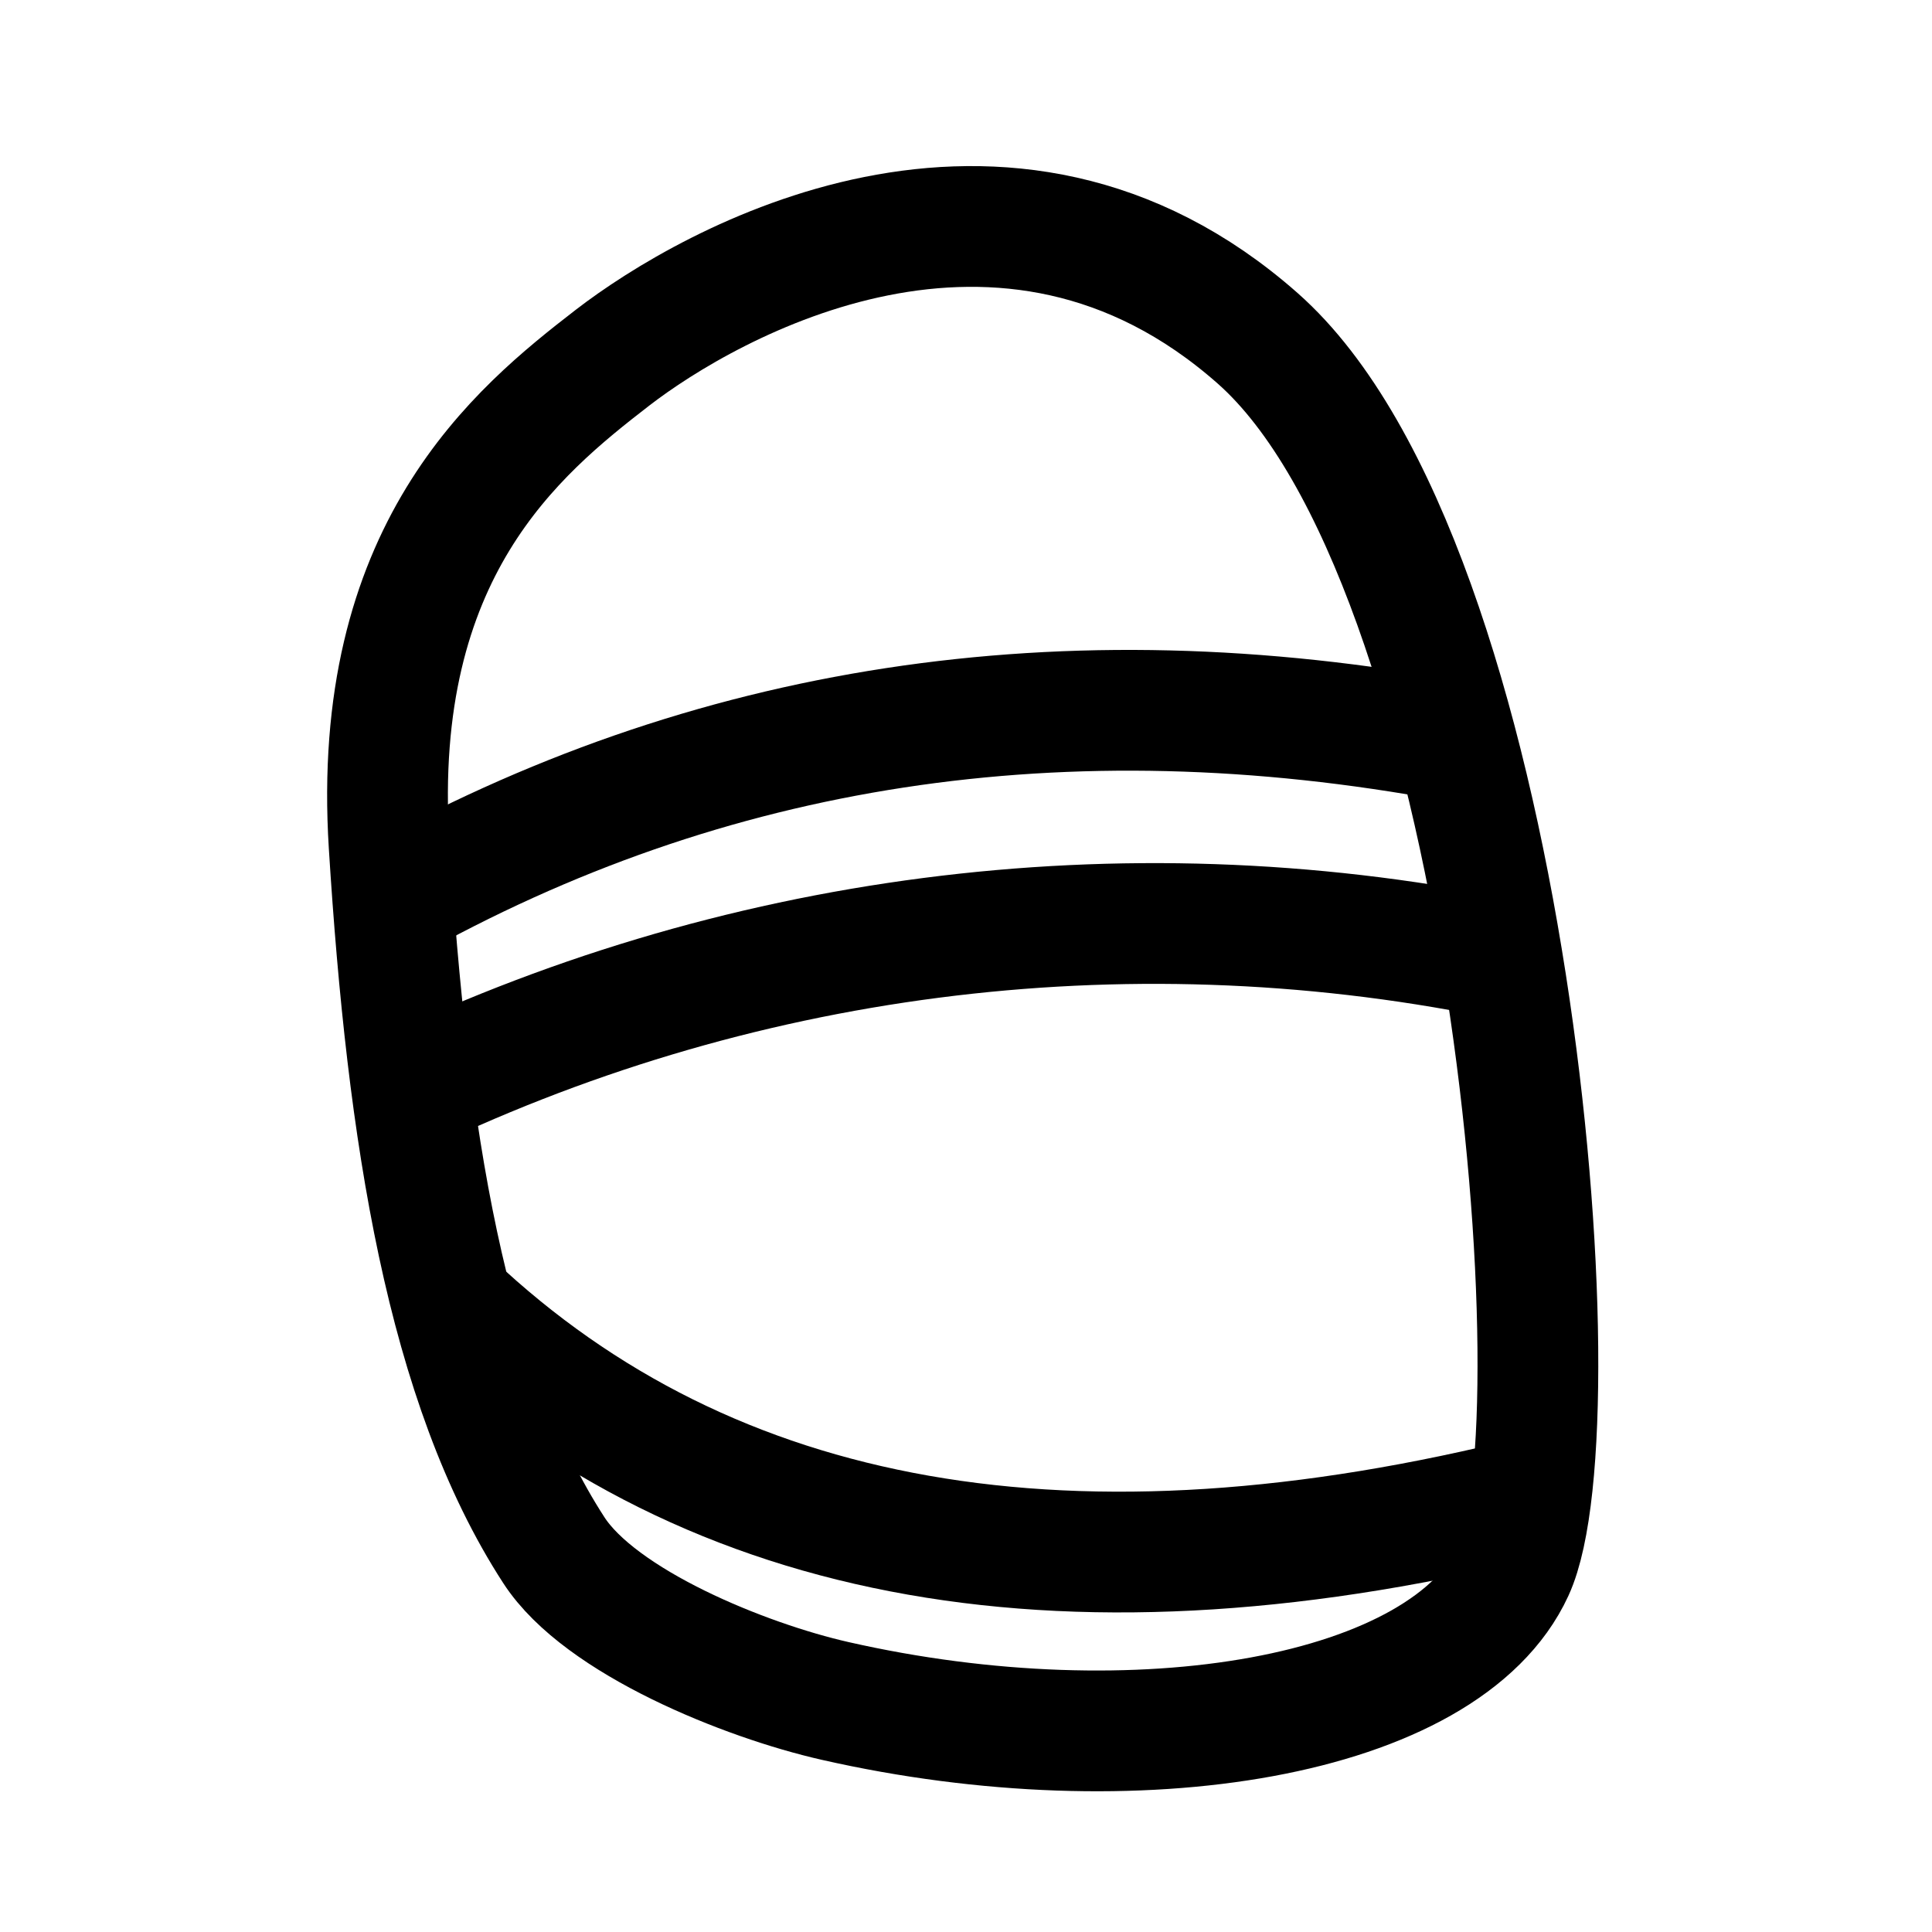
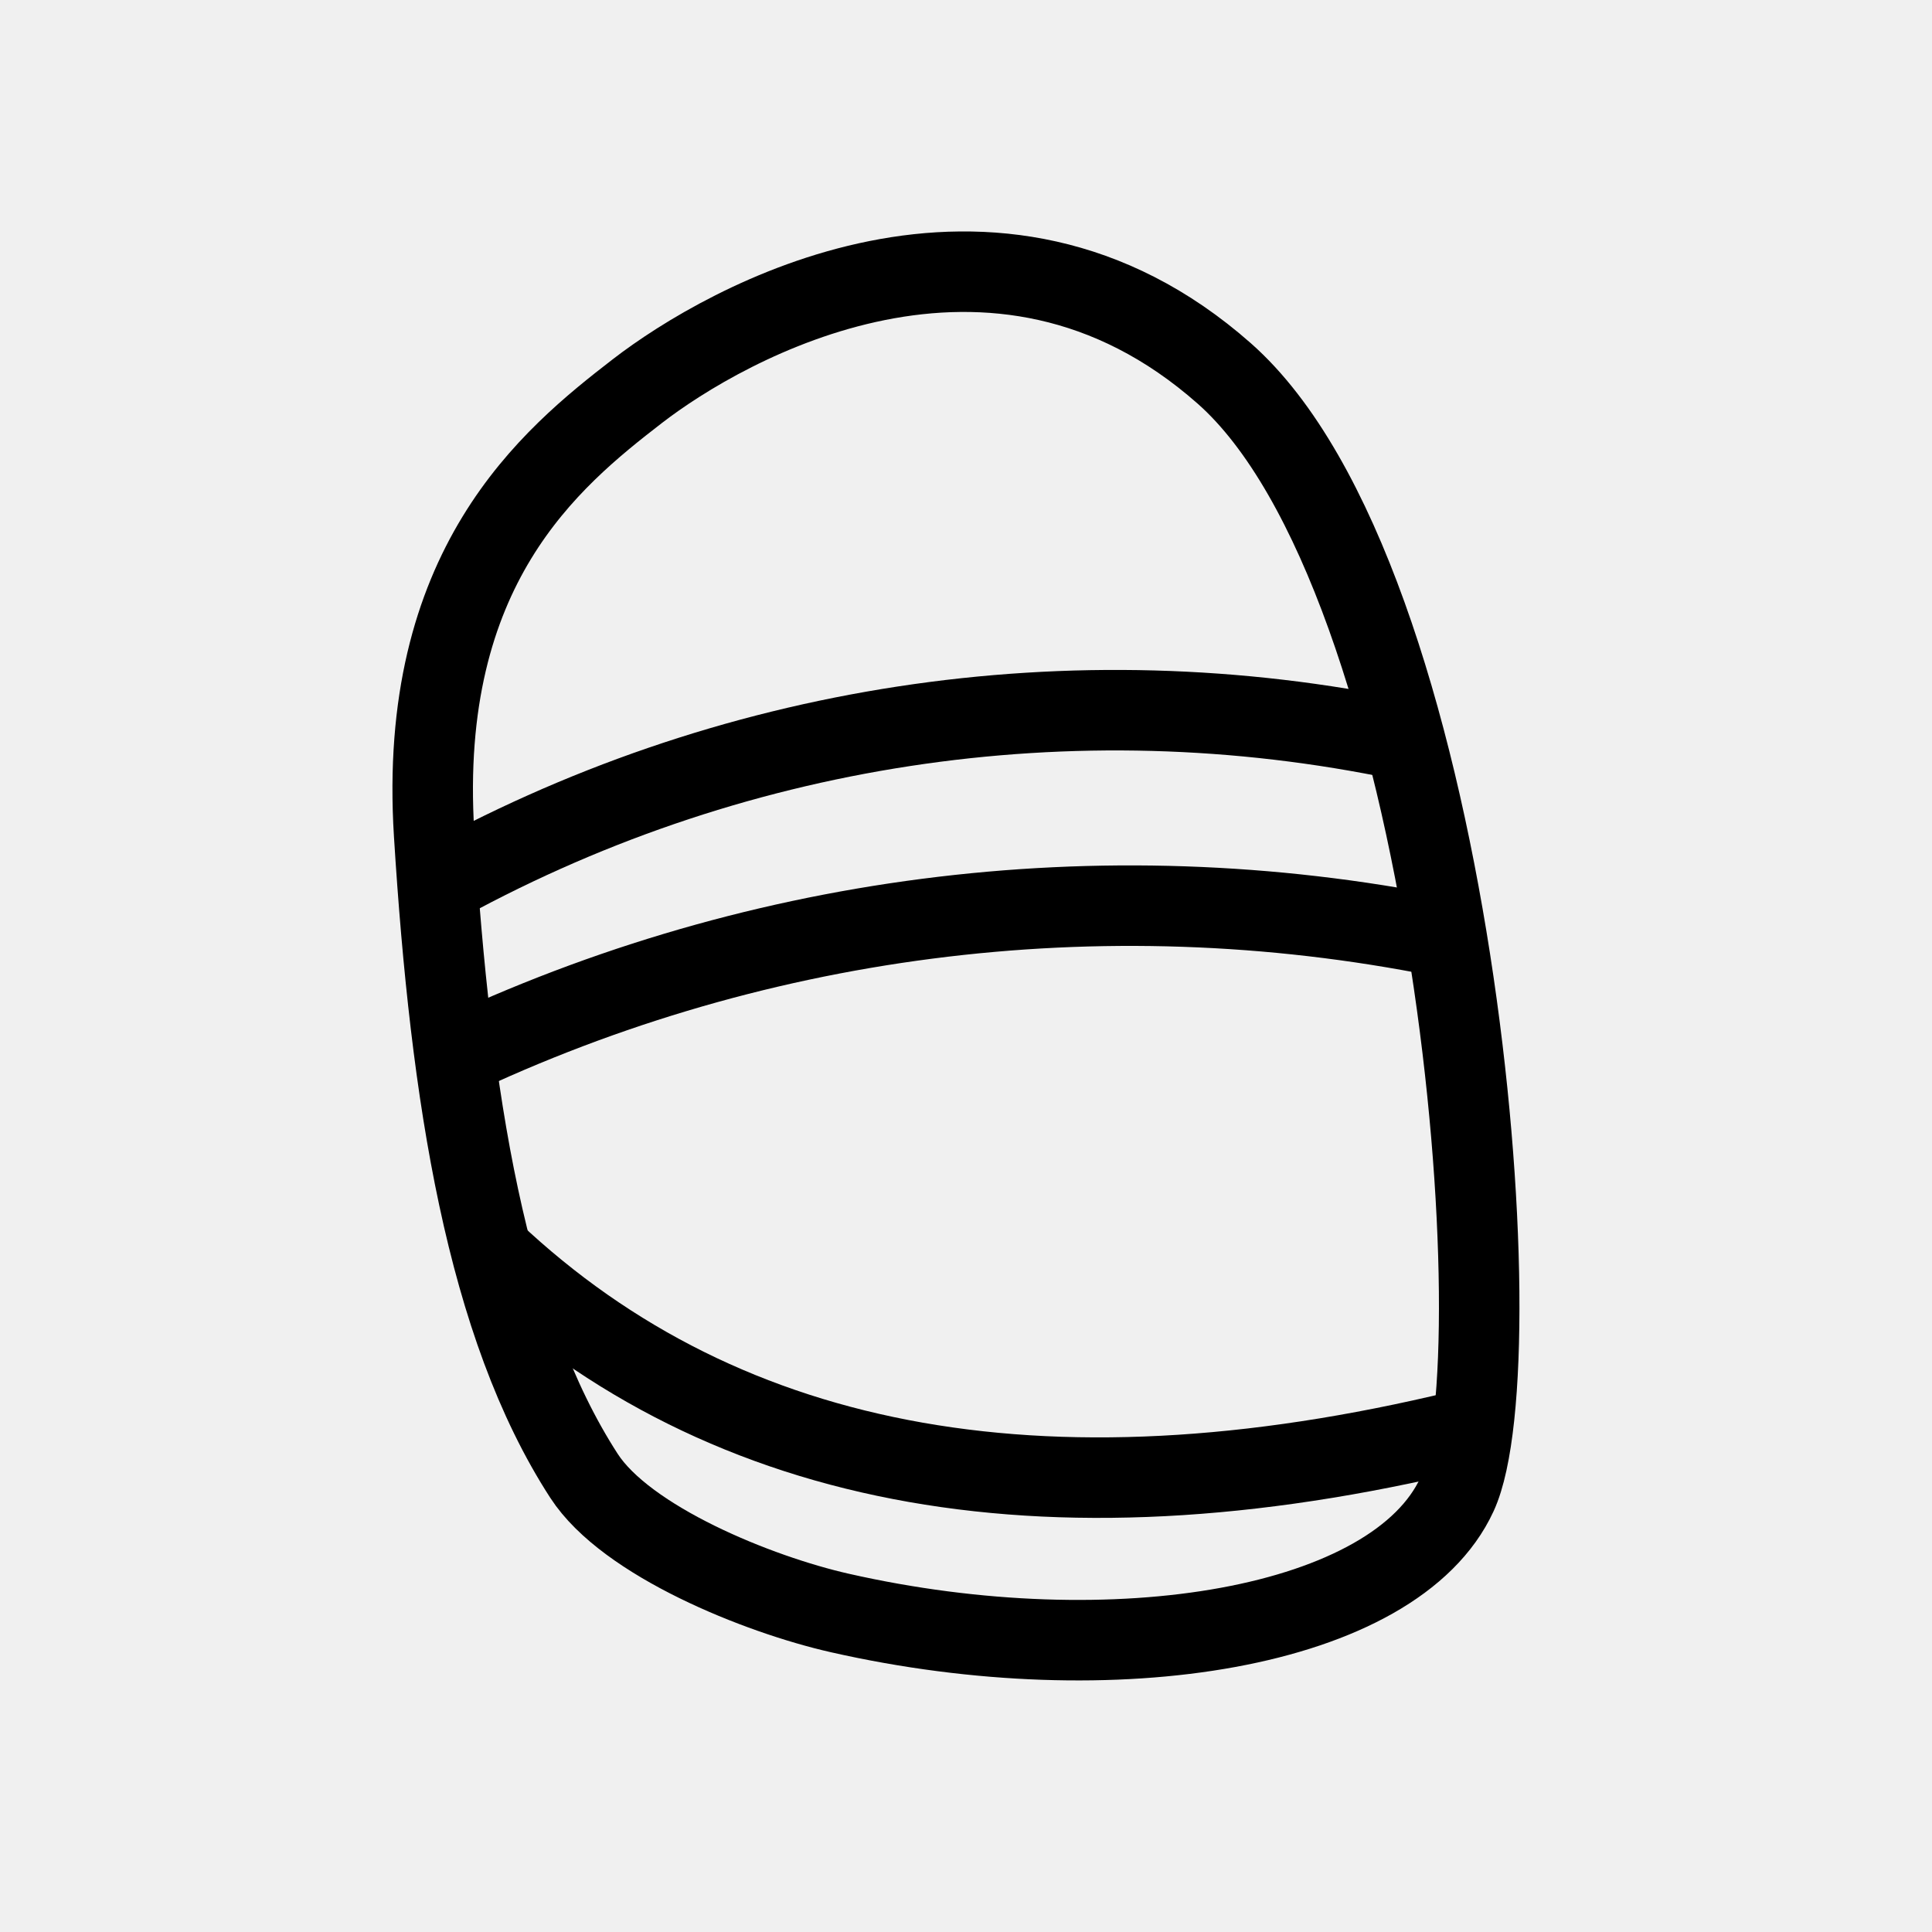
<svg xmlns="http://www.w3.org/2000/svg" width="48" height="48" viewBox="0 0 48 48">
  <defs>
-     <clipPath id="clip-path">
-       <path id="사각형_243" data-name="사각형 243" transform="translate(-1 -1)" style="stroke:#707070;fill:none;stroke-width:3px" d="M0 0h31.834v40.628H0z" />
+     <clipPath id="rxqdicuo6a">
+       <path data-name="사각형 243" transform="translate(-1 -1)" style="fill:none" d="M0 0h29.5v37.5H0z" />
    </clipPath>
-     <style>
-             .cls-4{fill:none;stroke-width:3px;stroke:#000}
-         </style>
  </defs>
-   <g id="icon_pral_off" transform="translate(5.604 1.014)">
-     <path id="사각형_376" data-name="사각형 376" transform="translate(-5.604 -1.014)" style="fill:#fff" d="M0 0h48v48H0z" />
-     <g id="마스크_그룹_357" data-name="마스크 그룹 357" transform="translate(3.397 3.986)" style="clip-path:url(#clip-path)">
-       <path id="패스_119" data-name="패스 119" class="cls-4" d="M6.343 4.009C3.954 5.854.333 8.82.79 16.115c.449 7.178 1.424 13.407 4.094 17.524 1.156 1.783 4.746 3.237 6.99 3.745 7.486 1.7 15.165.429 16.852-3.238s-.06-25.056-6.357-30.617-13.636-1.364-16.026.48z" transform="translate(-.124 -.124)" />
-       <path id="패스_120" data-name="패스 120" class="cls-4" d="M2.21 25.1q9.673 9.119 27.009 4.753" transform="translate(.021 2.294)" />
-       <path id="패스_121" data-name="패스 121" class="cls-4" d="M.8 20.9a43.235 43.235 0 0 1 27.482-3.555" transform="translate(-.119 1.44)" />
-       <path id="패스_122" data-name="패스 122" class="cls-4" d="M.72 16.516q12.012-6.762 26.541-4.059" transform="translate(-.127 .962)" />
-     </g>
+   <g data-name="그룹 357" transform="translate(10 6)" style="clip-path:url(#rxqdicuo6a)">
+     <path data-name="패스 119" d="M5.838 3.715C3.665 5.393.371 8.091.786 14.727c.408 6.53 1.3 12.2 3.724 15.941 1.052 1.622 4.317 2.945 6.359 3.407 6.81 1.543 13.795.39 15.33-2.946s-.054-22.792-5.783-27.851-12.404-1.241-14.578.437z" style="stroke:#000;stroke-width:2px;fill:none" />
+     <path data-name="패스 120" d="M2.21 25.1q8.8 8.3 24.57 4.324" style="stroke:#000;stroke-width:2px;fill:none" />
+     <path data-name="패스 121" d="M.8 20.5a39.33 39.33 0 0 1 25-3.234" style="stroke:#000;stroke-width:2px;fill:none" />
+     <path data-name="패스 122" d="M.72 16.08a34.766 34.766 0 0 1 24.144-3.692" style="stroke:#000;stroke-width:2px;fill:none" />
  </g>
</svg>
